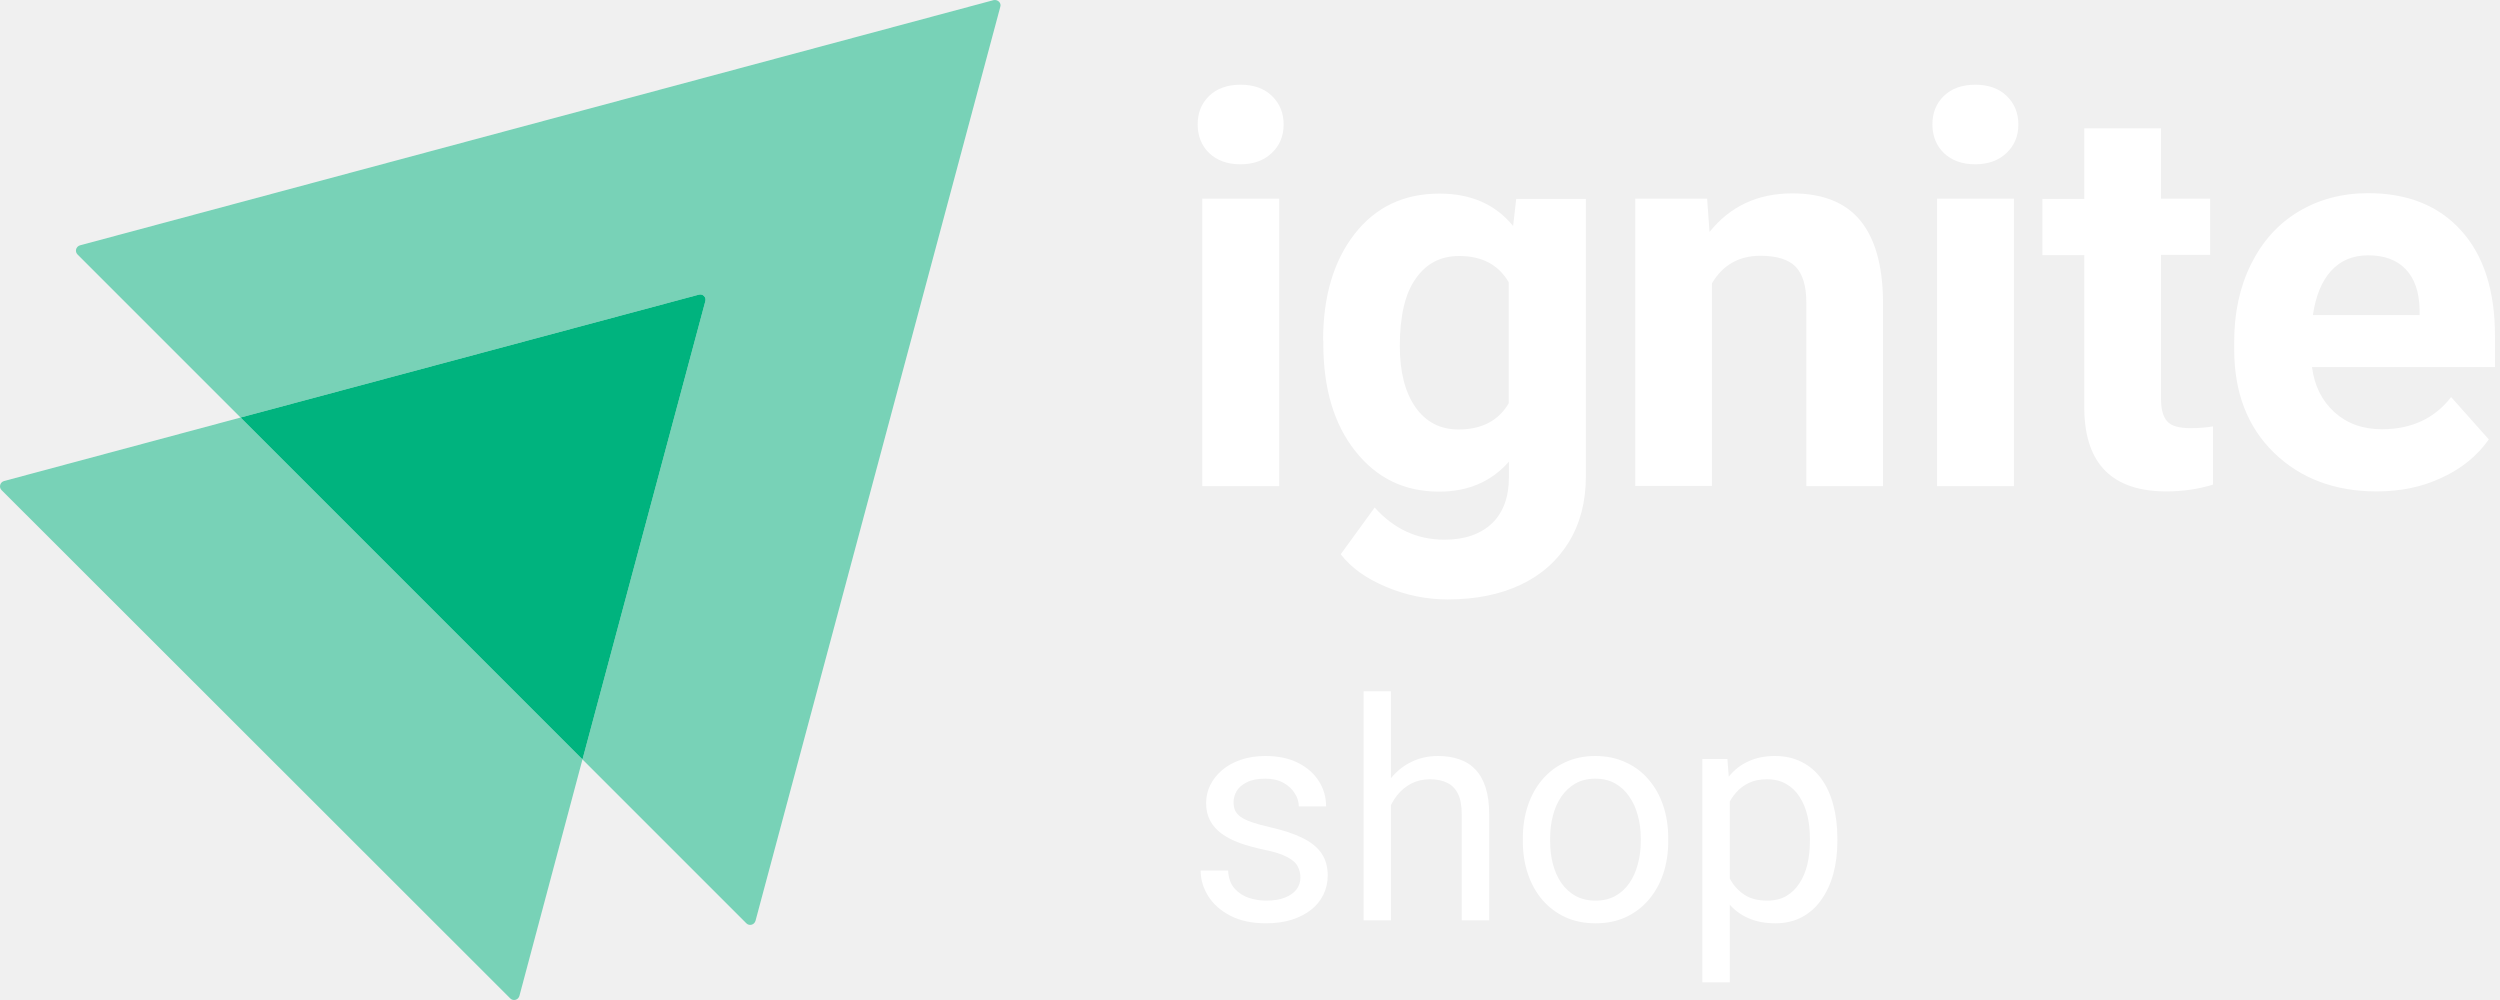
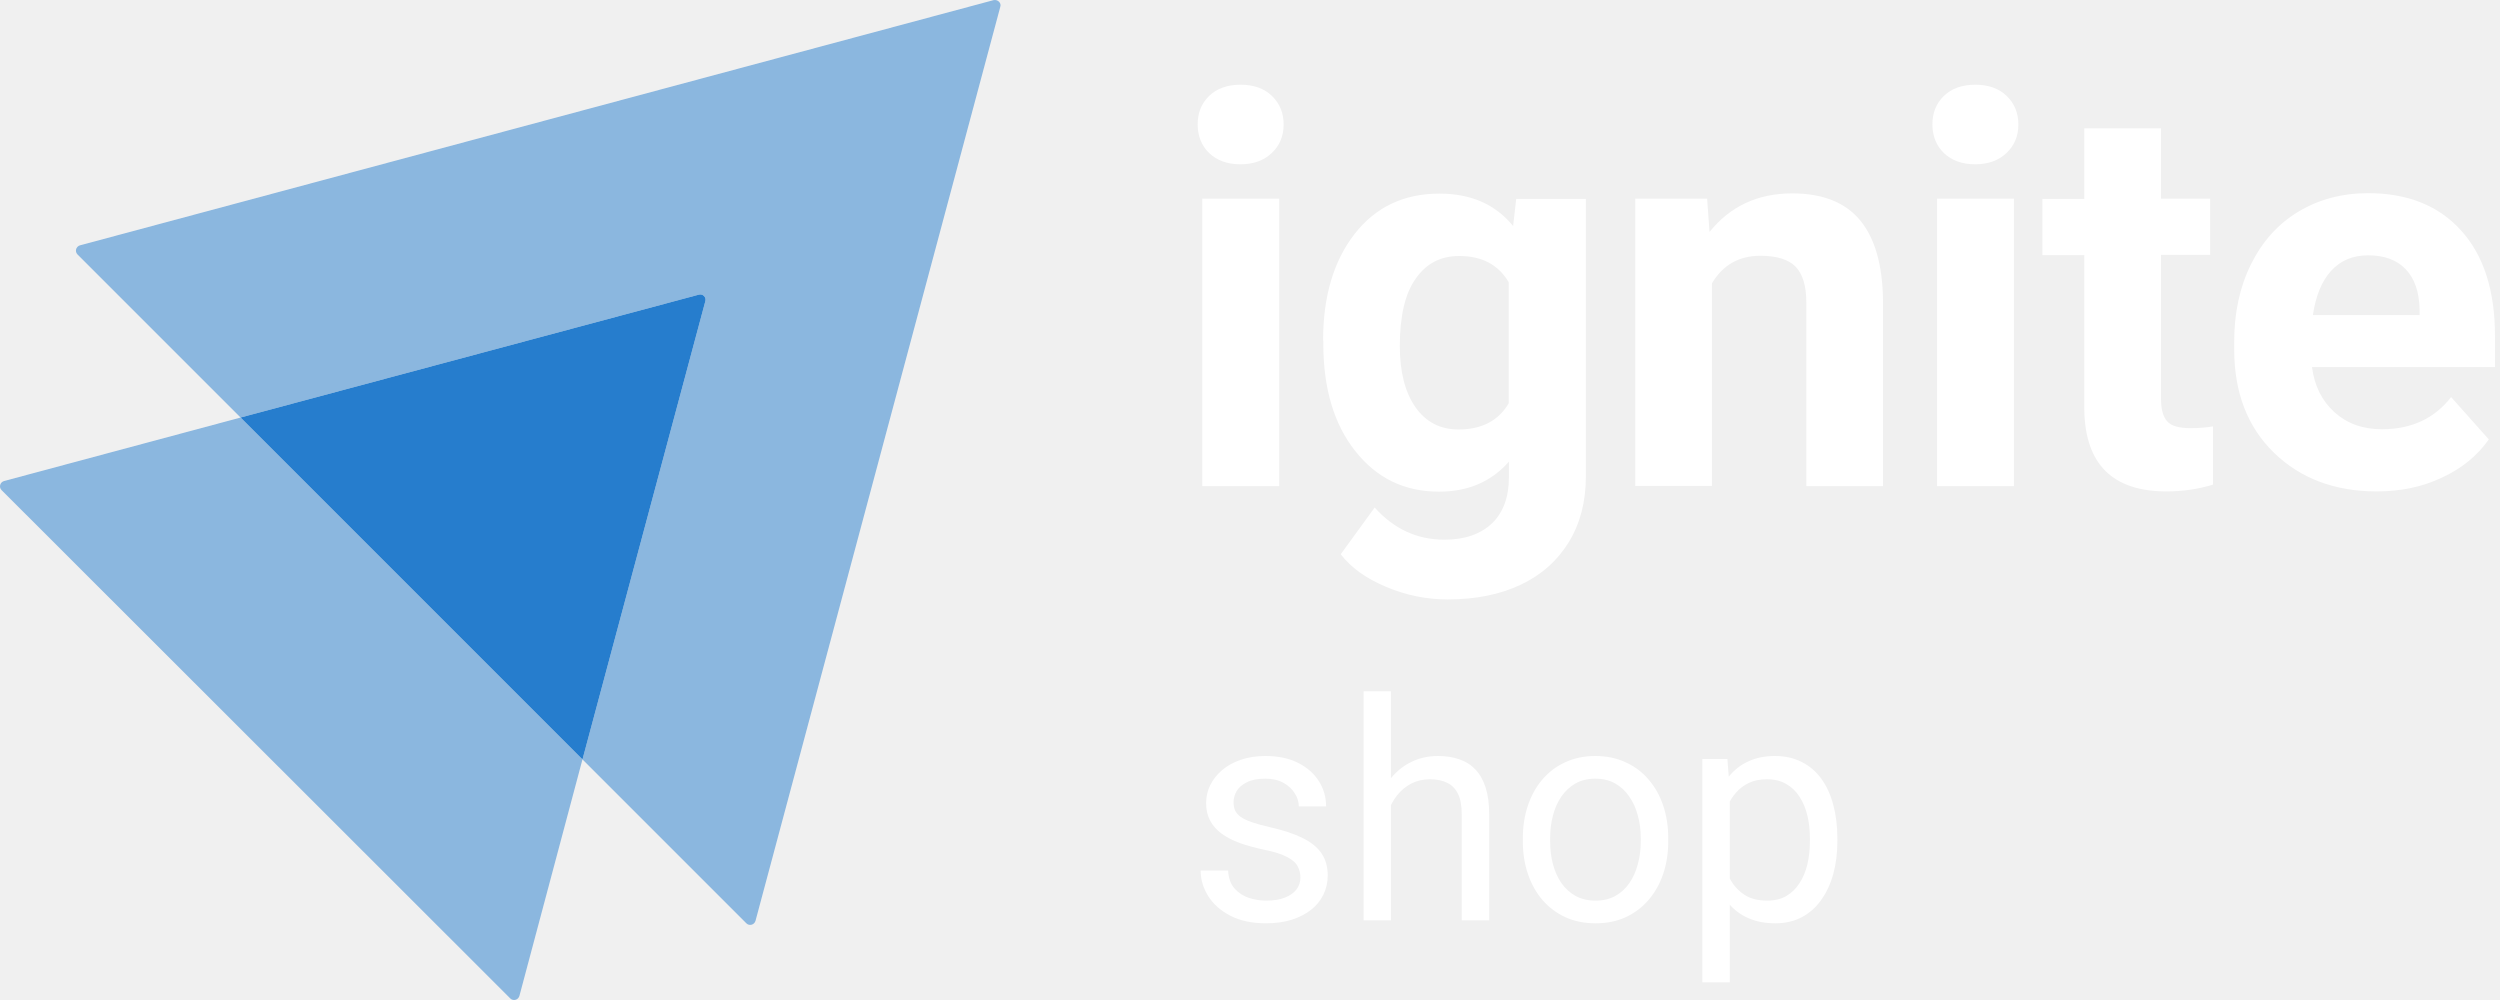
<svg xmlns="http://www.w3.org/2000/svg" width="130" height="52" viewBox="0 0 130 52" fill="none">
-   <path d="M62.279 6.468C62.279 5.872 62.473 5.379 62.875 4.989C63.276 4.6 63.826 4.405 64.514 4.405C65.19 4.405 65.74 4.6 66.142 4.989C66.543 5.379 66.749 5.872 66.749 6.468C66.749 7.076 66.543 7.568 66.13 7.958C65.718 8.348 65.179 8.543 64.502 8.543C63.826 8.543 63.287 8.348 62.875 7.958C62.485 7.58 62.279 7.076 62.279 6.468ZM66.52 25.279H62.519V10.331H66.52V25.279Z" fill="white" />
-   <path d="M68.801 17.702C68.801 15.409 69.351 13.564 70.44 12.165C71.529 10.767 72.996 10.067 74.853 10.067C76.493 10.067 77.765 10.629 78.682 11.752L78.843 10.343H82.465V24.786C82.465 26.093 82.167 27.228 81.571 28.202C80.975 29.165 80.138 29.91 79.06 30.414C77.983 30.919 76.722 31.171 75.278 31.171C74.177 31.171 73.111 30.953 72.079 30.517C71.036 30.082 70.257 29.52 69.718 28.821L71.483 26.391C72.481 27.503 73.684 28.064 75.106 28.064C76.16 28.064 76.986 27.778 77.582 27.216C78.166 26.654 78.464 25.852 78.464 24.809V24.006C77.547 25.05 76.332 25.565 74.831 25.565C73.031 25.565 71.587 24.866 70.475 23.456C69.363 22.058 68.812 20.189 68.812 17.874V17.702H68.801ZM72.79 17.988C72.79 19.341 73.065 20.407 73.604 21.175C74.143 21.943 74.888 22.333 75.839 22.333C77.054 22.333 77.926 21.874 78.453 20.969V14.676C77.914 13.758 77.054 13.312 75.874 13.312C74.911 13.312 74.166 13.701 73.615 14.492C73.065 15.26 72.79 16.441 72.79 17.988Z" fill="white" />
-   <path d="M88.77 10.331L88.896 12.062C89.962 10.732 91.395 10.056 93.194 10.056C94.776 10.056 95.957 10.526 96.725 11.455C97.493 12.383 97.894 13.77 97.917 15.627V25.279H93.928V15.719C93.928 14.87 93.745 14.263 93.378 13.873C93.011 13.495 92.392 13.3 91.544 13.3C90.42 13.3 89.584 13.781 89.022 14.733V25.267H85.033V10.331H88.77Z" fill="white" />
-   <path d="M100.485 6.468C100.485 5.872 100.68 5.379 101.081 4.989C101.482 4.6 102.032 4.405 102.72 4.405C103.396 4.405 103.947 4.6 104.348 4.989C104.749 5.379 104.955 5.872 104.955 6.468C104.955 7.076 104.749 7.568 104.336 7.958C103.924 8.348 103.385 8.543 102.709 8.543C102.032 8.543 101.494 8.348 101.081 7.958C100.691 7.58 100.485 7.076 100.485 6.468ZM104.726 25.279H100.726V10.331H104.726V25.279Z" fill="white" />
+   <path d="M62.279 6.468C62.279 5.872 62.473 5.379 62.875 4.989C63.276 4.6 63.826 4.405 64.514 4.405C65.19 4.405 65.74 4.6 66.142 4.989C66.543 5.379 66.749 5.872 66.749 6.468C66.749 7.076 66.543 7.569 66.13 7.958C65.718 8.348 65.179 8.543 64.502 8.543C63.826 8.543 63.287 8.348 62.875 7.958C62.485 7.58 62.279 7.076 62.279 6.468ZM66.52 25.279H62.519V10.331H66.52V25.279Z" fill="white" />
+   <path d="M68.801 17.702C68.801 15.409 69.351 13.564 70.44 12.165C71.529 10.767 72.996 10.068 74.853 10.068C76.493 10.068 77.765 10.629 78.682 11.753L78.843 10.343H82.465V24.786C82.465 26.093 82.167 27.228 81.571 28.202C80.975 29.165 80.138 29.91 79.06 30.414C77.983 30.919 76.722 31.171 75.278 31.171C74.177 31.171 73.111 30.953 72.079 30.517C71.036 30.082 70.257 29.52 69.718 28.821L71.483 26.391C72.481 27.503 73.684 28.064 75.106 28.064C76.16 28.064 76.986 27.778 77.582 27.216C78.166 26.654 78.464 25.852 78.464 24.809V24.006C77.547 25.05 76.332 25.566 74.831 25.566C73.031 25.566 71.587 24.866 70.475 23.456C69.363 22.058 68.812 20.189 68.812 17.874V17.702H68.801ZM72.79 17.988C72.79 19.341 73.065 20.407 73.604 21.175C74.143 21.943 74.888 22.333 75.839 22.333C77.054 22.333 77.926 21.874 78.453 20.969V14.676C77.914 13.759 77.054 13.312 75.874 13.312C74.911 13.312 74.166 13.701 73.615 14.492C73.065 15.26 72.79 16.441 72.79 17.988Z" fill="white" />
+   <path d="M88.77 10.331L88.896 12.062C89.962 10.732 91.395 10.056 93.194 10.056C94.776 10.056 95.957 10.526 96.725 11.455C97.493 12.383 97.894 13.77 97.917 15.627V25.279H93.928V15.719C93.928 14.871 93.745 14.263 93.378 13.873C93.011 13.495 92.392 13.3 91.544 13.3C90.42 13.3 89.584 13.782 89.022 14.733V25.267H85.033V10.331H88.77Z" fill="white" />
+   <path d="M100.485 6.468C100.485 5.872 100.68 5.379 101.081 4.989C101.482 4.6 102.032 4.405 102.72 4.405C103.396 4.405 103.947 4.6 104.348 4.989C104.749 5.379 104.955 5.872 104.955 6.468C104.955 7.076 104.749 7.569 104.336 7.958C103.924 8.348 103.385 8.543 102.709 8.543C102.032 8.543 101.494 8.348 101.081 7.958C100.691 7.58 100.485 7.076 100.485 6.468ZM104.726 25.279H100.726V10.331H104.726V25.279Z" fill="white" />
  <path d="M112.372 6.663V10.331H114.928V13.254H112.372V20.717C112.372 21.267 112.475 21.668 112.693 21.909C112.899 22.149 113.312 22.264 113.908 22.264C114.355 22.264 114.745 22.23 115.077 22.172V25.199C114.298 25.439 113.484 25.554 112.659 25.554C109.862 25.554 108.429 24.144 108.383 21.313V13.266H106.205V10.343H108.383V6.674H112.372V6.663Z" fill="white" />
-   <path d="M123.595 25.554C121.405 25.554 119.617 24.878 118.241 23.537C116.866 22.195 116.178 20.407 116.178 18.16V17.771C116.178 16.269 116.465 14.928 117.049 13.747C117.634 12.566 118.448 11.649 119.514 11.008C120.58 10.366 121.795 10.045 123.147 10.045C125.188 10.045 126.804 10.687 127.973 11.982C129.143 13.266 129.739 15.1 129.739 17.461V19.089H120.224C120.351 20.063 120.74 20.843 121.394 21.439C122.047 22.023 122.861 22.321 123.858 22.321C125.394 22.321 126.598 21.76 127.458 20.648L129.418 22.849C128.822 23.697 128.008 24.362 126.988 24.832C125.979 25.313 124.844 25.554 123.595 25.554ZM123.147 13.277C122.357 13.277 121.715 13.541 121.222 14.079C120.729 14.618 120.419 15.386 120.27 16.384H125.818V16.063C125.795 15.18 125.566 14.492 125.096 13.999C124.638 13.518 123.984 13.277 123.147 13.277Z" fill="white" />
-   <path opacity="0.5" d="M52.016 0.351L39.286 47.883C39.221 48.099 38.962 48.163 38.811 48.012L30.289 39.49L36.675 15.67C36.74 15.454 36.546 15.26 36.33 15.325L12.51 21.711L4.031 13.232C3.88 13.081 3.945 12.822 4.16 12.757L51.67 0.006C51.886 -0.037 52.08 0.157 52.016 0.351Z" fill="#00B37E" />
-   <path opacity="0.5" d="M30.288 39.49L27.009 51.788C26.944 52.004 26.685 52.069 26.534 51.918L0.082 25.487C-0.069 25.336 -0.004 25.077 0.212 25.013L12.51 21.712L30.288 39.49Z" fill="#00B37E" />
-   <path d="M36.675 15.67L30.289 39.49L12.51 21.711L36.33 15.325C36.546 15.26 36.74 15.454 36.675 15.67Z" fill="#00B37E" />
-   <path d="M67.622 45.631C67.622 45.425 67.576 45.233 67.484 45.058C67.397 44.877 67.215 44.714 66.939 44.569C66.668 44.419 66.258 44.29 65.711 44.181C65.251 44.083 64.834 43.967 64.46 43.833C64.092 43.698 63.777 43.535 63.516 43.344C63.26 43.153 63.063 42.928 62.925 42.669C62.787 42.411 62.718 42.109 62.718 41.762C62.718 41.431 62.789 41.119 62.933 40.824C63.081 40.529 63.288 40.268 63.554 40.041C63.825 39.813 64.15 39.635 64.529 39.506C64.908 39.377 65.33 39.312 65.795 39.312C66.46 39.312 67.028 39.431 67.499 39.669C67.97 39.907 68.331 40.224 68.581 40.622C68.832 41.015 68.957 41.452 68.957 41.933H67.538C67.538 41.7 67.469 41.475 67.33 41.258C67.197 41.036 67 40.852 66.739 40.708C66.484 40.563 66.169 40.491 65.795 40.491C65.401 40.491 65.082 40.553 64.836 40.677C64.596 40.796 64.419 40.948 64.306 41.134C64.199 41.32 64.145 41.517 64.145 41.724C64.145 41.879 64.171 42.018 64.222 42.142C64.278 42.261 64.376 42.372 64.514 42.476C64.652 42.574 64.846 42.667 65.097 42.755C65.348 42.843 65.668 42.931 66.056 43.018C66.737 43.173 67.297 43.359 67.737 43.577C68.177 43.794 68.505 44.06 68.719 44.375C68.934 44.691 69.042 45.073 69.042 45.523C69.042 45.89 68.965 46.226 68.812 46.531C68.663 46.836 68.446 47.099 68.159 47.322C67.878 47.539 67.54 47.709 67.146 47.834C66.757 47.952 66.32 48.012 65.834 48.012C65.102 48.012 64.483 47.88 63.977 47.616C63.47 47.353 63.086 47.012 62.825 46.593C62.564 46.174 62.434 45.732 62.434 45.267H63.861C63.882 45.66 63.994 45.973 64.199 46.205C64.404 46.433 64.654 46.595 64.951 46.694C65.248 46.787 65.542 46.833 65.834 46.833C66.223 46.833 66.547 46.782 66.808 46.678C67.075 46.575 67.277 46.433 67.415 46.252C67.553 46.071 67.622 45.864 67.622 45.631Z" fill="white" />
-   <path d="M72.327 35.947V47.857H70.907V35.947H72.327ZM71.989 43.344L71.398 43.321C71.403 42.747 71.487 42.217 71.651 41.731C71.815 41.24 72.045 40.814 72.342 40.452C72.639 40.09 72.992 39.811 73.401 39.614C73.816 39.413 74.273 39.312 74.775 39.312C75.184 39.312 75.553 39.369 75.88 39.483C76.207 39.591 76.486 39.767 76.717 40.01C76.952 40.253 77.131 40.568 77.254 40.956C77.377 41.338 77.438 41.806 77.438 42.359V47.857H76.01V42.344C76.01 41.904 75.947 41.553 75.819 41.289C75.691 41.02 75.504 40.827 75.258 40.708C75.013 40.584 74.711 40.522 74.353 40.522C74 40.522 73.677 40.597 73.386 40.746C73.099 40.896 72.851 41.103 72.641 41.367C72.437 41.63 72.275 41.933 72.158 42.274C72.045 42.61 71.989 42.967 71.989 43.344Z" fill="white" />
-   <path d="M79.188 43.755V43.577C79.188 42.972 79.275 42.411 79.449 41.894C79.623 41.372 79.873 40.92 80.201 40.537C80.528 40.149 80.925 39.85 81.391 39.638C81.856 39.421 82.378 39.312 82.956 39.312C83.539 39.312 84.064 39.421 84.529 39.638C85 39.85 85.399 40.149 85.727 40.537C86.059 40.92 86.313 41.372 86.487 41.894C86.66 42.411 86.748 42.972 86.748 43.577V43.755C86.748 44.36 86.66 44.921 86.487 45.438C86.313 45.955 86.059 46.407 85.727 46.794C85.399 47.177 85.003 47.477 84.537 47.694C84.077 47.906 83.555 48.012 82.972 48.012C82.388 48.012 81.864 47.906 81.398 47.694C80.933 47.477 80.534 47.177 80.201 46.794C79.873 46.407 79.623 45.955 79.449 45.438C79.275 44.921 79.188 44.36 79.188 43.755ZM80.608 43.577V43.755C80.608 44.174 80.656 44.569 80.754 44.941C80.851 45.308 80.996 45.634 81.191 45.918C81.391 46.203 81.639 46.427 81.935 46.593C82.232 46.753 82.578 46.833 82.972 46.833C83.36 46.833 83.701 46.753 83.992 46.593C84.289 46.427 84.535 46.203 84.729 45.918C84.923 45.634 85.069 45.308 85.166 44.941C85.269 44.569 85.32 44.174 85.32 43.755V43.577C85.32 43.163 85.269 42.773 85.166 42.406C85.069 42.034 84.921 41.705 84.721 41.421C84.527 41.132 84.281 40.904 83.985 40.739C83.693 40.573 83.35 40.491 82.956 40.491C82.567 40.491 82.225 40.573 81.928 40.739C81.636 40.904 81.391 41.132 81.191 41.421C80.996 41.705 80.851 42.034 80.754 42.406C80.656 42.773 80.608 43.163 80.608 43.577Z" fill="white" />
-   <path d="M89.948 41.08V51.082H88.52V39.467H89.825L89.948 41.08ZM95.543 43.592V43.755C95.543 44.365 95.471 44.931 95.328 45.453C95.185 45.97 94.975 46.42 94.698 46.802C94.427 47.185 94.092 47.482 93.693 47.694C93.294 47.906 92.836 48.012 92.319 48.012C91.792 48.012 91.327 47.924 90.922 47.748C90.518 47.572 90.175 47.317 89.894 46.981C89.613 46.645 89.388 46.241 89.219 45.771C89.055 45.301 88.942 44.771 88.881 44.181V43.313C88.942 42.693 89.058 42.137 89.226 41.646C89.395 41.155 89.618 40.736 89.894 40.39C90.175 40.038 90.516 39.772 90.915 39.591C91.314 39.405 91.774 39.312 92.296 39.312C92.818 39.312 93.281 39.415 93.686 39.622C94.09 39.824 94.43 40.113 94.706 40.491C94.983 40.868 95.19 41.32 95.328 41.847C95.471 42.37 95.543 42.951 95.543 43.592ZM94.115 43.755V43.592C94.115 43.173 94.072 42.781 93.985 42.413C93.898 42.041 93.762 41.716 93.578 41.437C93.399 41.152 93.169 40.93 92.887 40.77C92.606 40.604 92.271 40.522 91.882 40.522C91.524 40.522 91.212 40.584 90.946 40.708C90.685 40.832 90.462 41 90.278 41.212C90.094 41.419 89.943 41.656 89.825 41.925C89.713 42.189 89.628 42.463 89.572 42.747V44.755C89.674 45.117 89.817 45.458 90.002 45.779C90.186 46.094 90.431 46.35 90.738 46.546C91.045 46.738 91.432 46.833 91.897 46.833C92.281 46.833 92.611 46.753 92.887 46.593C93.169 46.427 93.399 46.203 93.578 45.918C93.762 45.634 93.898 45.308 93.985 44.941C94.072 44.569 94.115 44.174 94.115 43.755Z" fill="white" />
+   <path d="M123.594 25.554C121.405 25.554 119.617 24.878 118.241 23.537C116.866 22.195 116.178 20.407 116.178 18.16V17.771C116.178 16.269 116.464 14.928 117.049 13.747C117.634 12.566 118.448 11.649 119.514 11.008C120.58 10.366 121.795 10.045 123.147 10.045C125.188 10.045 126.804 10.687 127.973 11.982C129.143 13.266 129.739 15.1 129.739 17.461V19.089H120.224C120.35 20.063 120.74 20.843 121.394 21.439C122.047 22.023 122.861 22.321 123.858 22.321C125.394 22.321 126.598 21.76 127.457 20.648L129.418 22.849C128.822 23.697 128.008 24.362 126.987 24.832C125.979 25.313 124.844 25.554 123.594 25.554ZM123.147 13.277C122.356 13.277 121.714 13.541 121.222 14.079C120.729 14.618 120.419 15.386 120.27 16.384H125.818V16.063C125.795 15.18 125.566 14.492 125.096 13.999C124.638 13.518 123.984 13.277 123.147 13.277Z" fill="white" />
+   <path opacity="0.5" d="M52.016 0.351L39.286 47.883C39.221 48.099 38.962 48.163 38.811 48.012L30.289 39.49L36.675 15.67C36.74 15.454 36.546 15.26 36.33 15.325L12.51 21.711L4.031 13.232C3.88 13.081 3.945 12.822 4.16 12.757L51.67 0.006C51.886 -0.037 52.08 0.157 52.016 0.351Z" fill="#267DCD" />
+   <path opacity="0.5" d="M30.288 39.49L27.009 51.788C26.944 52.004 26.685 52.069 26.534 51.918L0.082 25.487C-0.069 25.336 -0.004 25.077 0.212 25.013L12.51 21.712L30.288 39.49Z" fill="#267DCD" />
+   <path d="M36.675 15.67L30.289 39.49L12.51 21.711L36.33 15.325C36.546 15.26 36.74 15.454 36.675 15.67Z" fill="#267DCD" />
+   <path d="M67.622 45.631C67.622 45.425 67.576 45.233 67.484 45.058C67.397 44.877 67.215 44.714 66.939 44.569C66.668 44.419 66.258 44.29 65.711 44.181C65.251 44.083 64.834 43.967 64.46 43.833C64.092 43.698 63.777 43.535 63.516 43.344C63.26 43.153 63.063 42.928 62.925 42.669C62.787 42.411 62.718 42.109 62.718 41.762C62.718 41.431 62.789 41.119 62.933 40.824C63.081 40.529 63.288 40.268 63.554 40.041C63.826 39.813 64.15 39.635 64.529 39.506C64.908 39.377 65.33 39.312 65.795 39.312C66.461 39.312 67.028 39.431 67.499 39.669C67.97 39.907 68.331 40.224 68.581 40.622C68.832 41.015 68.957 41.452 68.957 41.933H67.538C67.538 41.7 67.469 41.475 67.33 41.258C67.197 41.036 67 40.852 66.739 40.708C66.484 40.563 66.169 40.491 65.795 40.491C65.401 40.491 65.082 40.553 64.836 40.677C64.596 40.796 64.419 40.948 64.306 41.134C64.199 41.32 64.145 41.517 64.145 41.724C64.145 41.879 64.171 42.018 64.222 42.142C64.278 42.261 64.376 42.372 64.514 42.476C64.652 42.574 64.846 42.667 65.097 42.755C65.348 42.843 65.668 42.931 66.056 43.018C66.737 43.173 67.297 43.359 67.737 43.577C68.177 43.794 68.505 44.06 68.719 44.375C68.934 44.691 69.042 45.073 69.042 45.523C69.042 45.89 68.965 46.226 68.812 46.531C68.663 46.836 68.446 47.099 68.159 47.322C67.878 47.539 67.54 47.709 67.146 47.834C66.757 47.952 66.32 48.012 65.834 48.012C65.102 48.012 64.483 47.88 63.977 47.616C63.47 47.353 63.086 47.012 62.825 46.593C62.564 46.174 62.434 45.732 62.434 45.267H63.861C63.882 45.66 63.994 45.973 64.199 46.205C64.404 46.433 64.654 46.595 64.951 46.694C65.248 46.787 65.542 46.833 65.834 46.833C66.223 46.833 66.548 46.782 66.808 46.678C67.075 46.575 67.277 46.433 67.415 46.252C67.553 46.071 67.622 45.864 67.622 45.631Z" fill="white" />
+   <path d="M72.327 35.947V47.857H70.907V35.947H72.327ZM71.989 43.344L71.398 43.321C71.403 42.747 71.488 42.217 71.651 41.731C71.815 41.24 72.045 40.814 72.342 40.452C72.639 40.09 72.992 39.811 73.401 39.614C73.816 39.413 74.273 39.312 74.775 39.312C75.184 39.312 75.553 39.369 75.88 39.483C76.207 39.591 76.486 39.767 76.717 40.01C76.952 40.253 77.131 40.568 77.254 40.956C77.377 41.338 77.438 41.806 77.438 42.359V47.857H76.01V42.344C76.01 41.904 75.947 41.553 75.819 41.289C75.691 41.02 75.504 40.827 75.258 40.708C75.013 40.584 74.711 40.522 74.353 40.522C74 40.522 73.677 40.597 73.386 40.746C73.099 40.896 72.851 41.103 72.641 41.367C72.437 41.63 72.275 41.933 72.158 42.274C72.045 42.61 71.989 42.967 71.989 43.344Z" fill="white" />
+   <path d="M79.188 43.755V43.577C79.188 42.972 79.275 42.411 79.449 41.894C79.623 41.372 79.874 40.92 80.201 40.537C80.528 40.149 80.925 39.85 81.391 39.638C81.856 39.421 82.378 39.312 82.956 39.312C83.54 39.312 84.064 39.421 84.529 39.638C85 39.85 85.399 40.149 85.727 40.537C86.059 40.92 86.313 41.372 86.487 41.894C86.661 42.411 86.748 42.972 86.748 43.577V43.755C86.748 44.36 86.661 44.921 86.487 45.438C86.313 45.955 86.059 46.407 85.727 46.794C85.399 47.177 85.003 47.477 84.537 47.694C84.077 47.906 83.555 48.012 82.972 48.012C82.388 48.012 81.864 47.906 81.398 47.694C80.933 47.477 80.534 47.177 80.201 46.794C79.874 46.407 79.623 45.955 79.449 45.438C79.275 44.921 79.188 44.36 79.188 43.755ZM80.608 43.577V43.755C80.608 44.174 80.656 44.569 80.754 44.941C80.851 45.308 80.997 45.634 81.191 45.918C81.391 46.203 81.639 46.427 81.936 46.593C82.232 46.753 82.578 46.833 82.972 46.833C83.36 46.833 83.701 46.753 83.992 46.593C84.289 46.427 84.535 46.203 84.729 45.918C84.924 45.634 85.069 45.308 85.166 44.941C85.269 44.569 85.32 44.174 85.32 43.755V43.577C85.32 43.163 85.269 42.773 85.166 42.406C85.069 42.034 84.921 41.705 84.721 41.421C84.527 41.132 84.281 40.904 83.985 40.739C83.693 40.573 83.35 40.491 82.956 40.491C82.567 40.491 82.225 40.573 81.928 40.739C81.636 40.904 81.391 41.132 81.191 41.421C80.997 41.705 80.851 42.034 80.754 42.406C80.656 42.773 80.608 43.163 80.608 43.577Z" fill="white" />
+   <path d="M89.948 41.08V51.082H88.52V39.467H89.825L89.948 41.08ZM95.543 43.592V43.755C95.543 44.365 95.471 44.931 95.328 45.453C95.185 45.97 94.975 46.42 94.699 46.802C94.427 47.185 94.092 47.482 93.693 47.694C93.294 47.906 92.836 48.012 92.319 48.012C91.792 48.012 91.327 47.924 90.923 47.748C90.518 47.572 90.176 47.317 89.894 46.981C89.613 46.645 89.388 46.241 89.219 45.771C89.055 45.301 88.942 44.771 88.881 44.181V43.313C88.942 42.693 89.058 42.137 89.227 41.646C89.395 41.155 89.618 40.736 89.894 40.39C90.176 40.038 90.516 39.772 90.915 39.591C91.314 39.405 91.775 39.312 92.296 39.312C92.818 39.312 93.281 39.415 93.686 39.622C94.09 39.824 94.43 40.113 94.706 40.491C94.983 40.868 95.19 41.32 95.328 41.847C95.471 42.37 95.543 42.951 95.543 43.592ZM94.115 43.755V43.592C94.115 43.173 94.072 42.781 93.985 42.413C93.898 42.041 93.762 41.716 93.578 41.437C93.399 41.152 93.169 40.93 92.887 40.77C92.606 40.604 92.271 40.522 91.882 40.522C91.524 40.522 91.212 40.584 90.946 40.708C90.685 40.832 90.462 41 90.278 41.212C90.094 41.419 89.943 41.656 89.825 41.925C89.713 42.189 89.628 42.463 89.572 42.747V44.755C89.674 45.117 89.817 45.458 90.002 45.779C90.186 46.094 90.431 46.35 90.738 46.546C91.045 46.738 91.432 46.833 91.897 46.833C92.281 46.833 92.611 46.753 92.887 46.593C93.169 46.427 93.399 46.203 93.578 45.918C93.762 45.634 93.898 45.308 93.985 44.941C94.072 44.569 94.115 44.174 94.115 43.755Z" fill="white" />
</svg>
